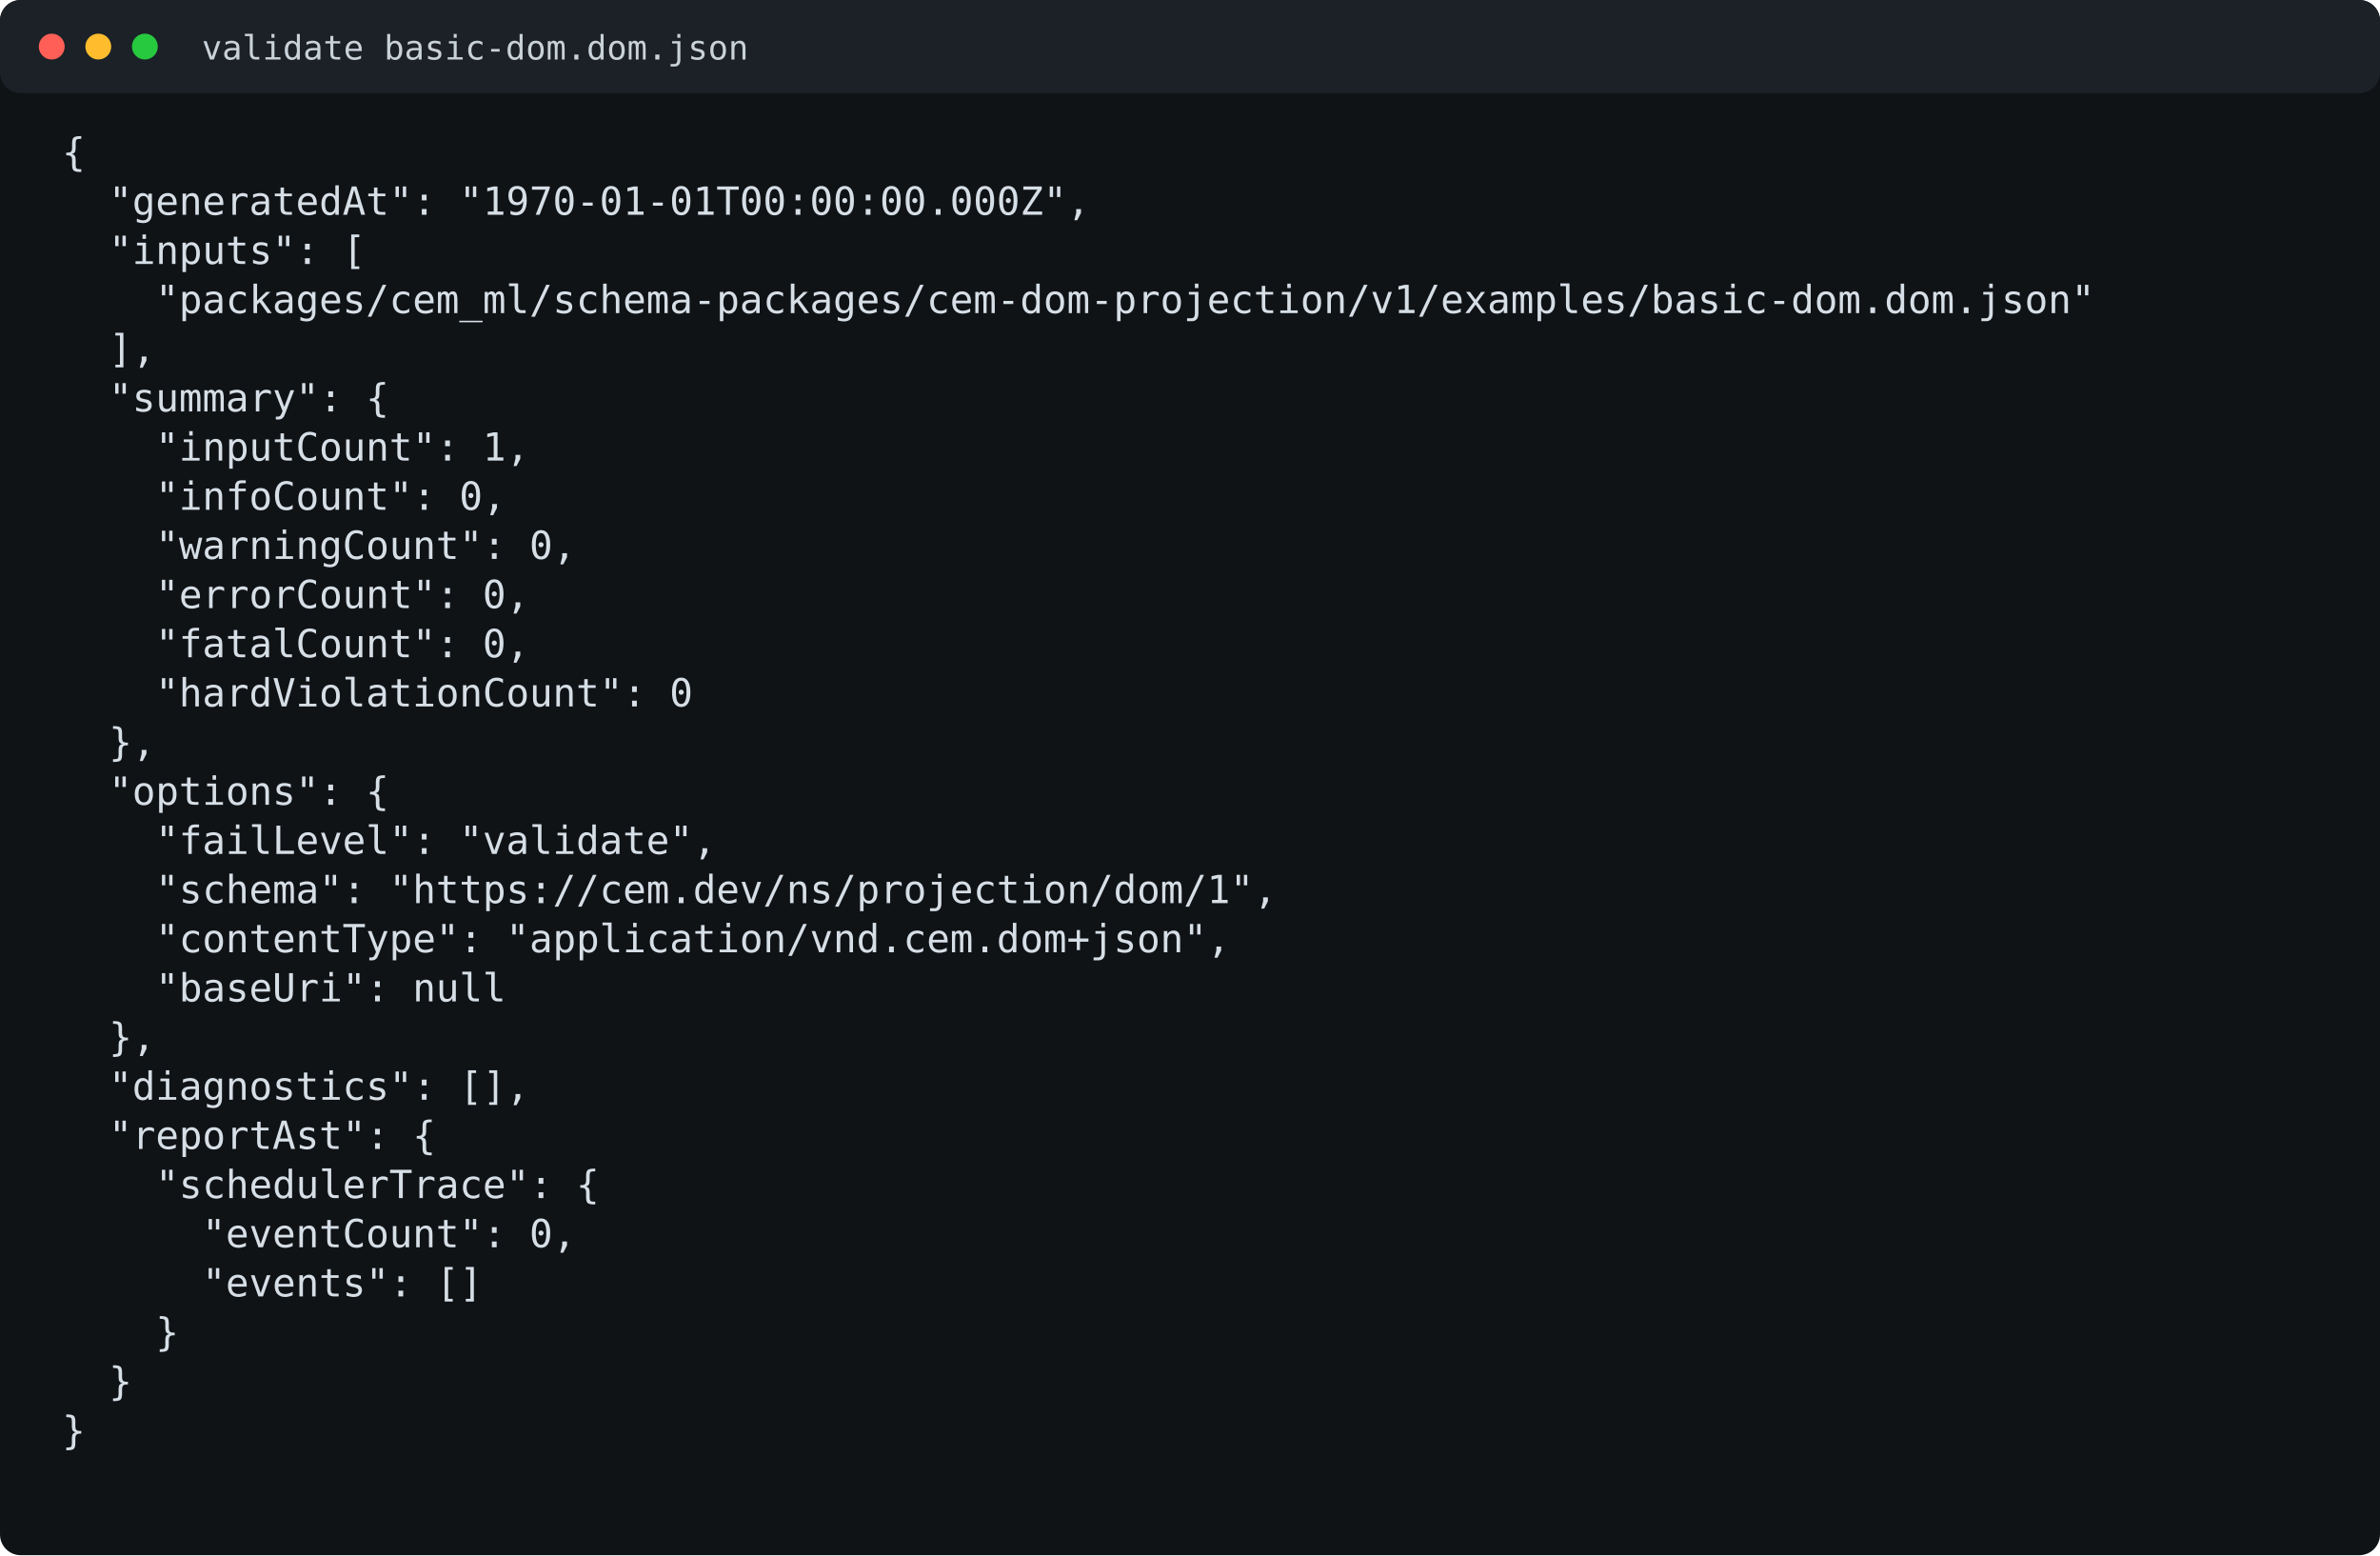
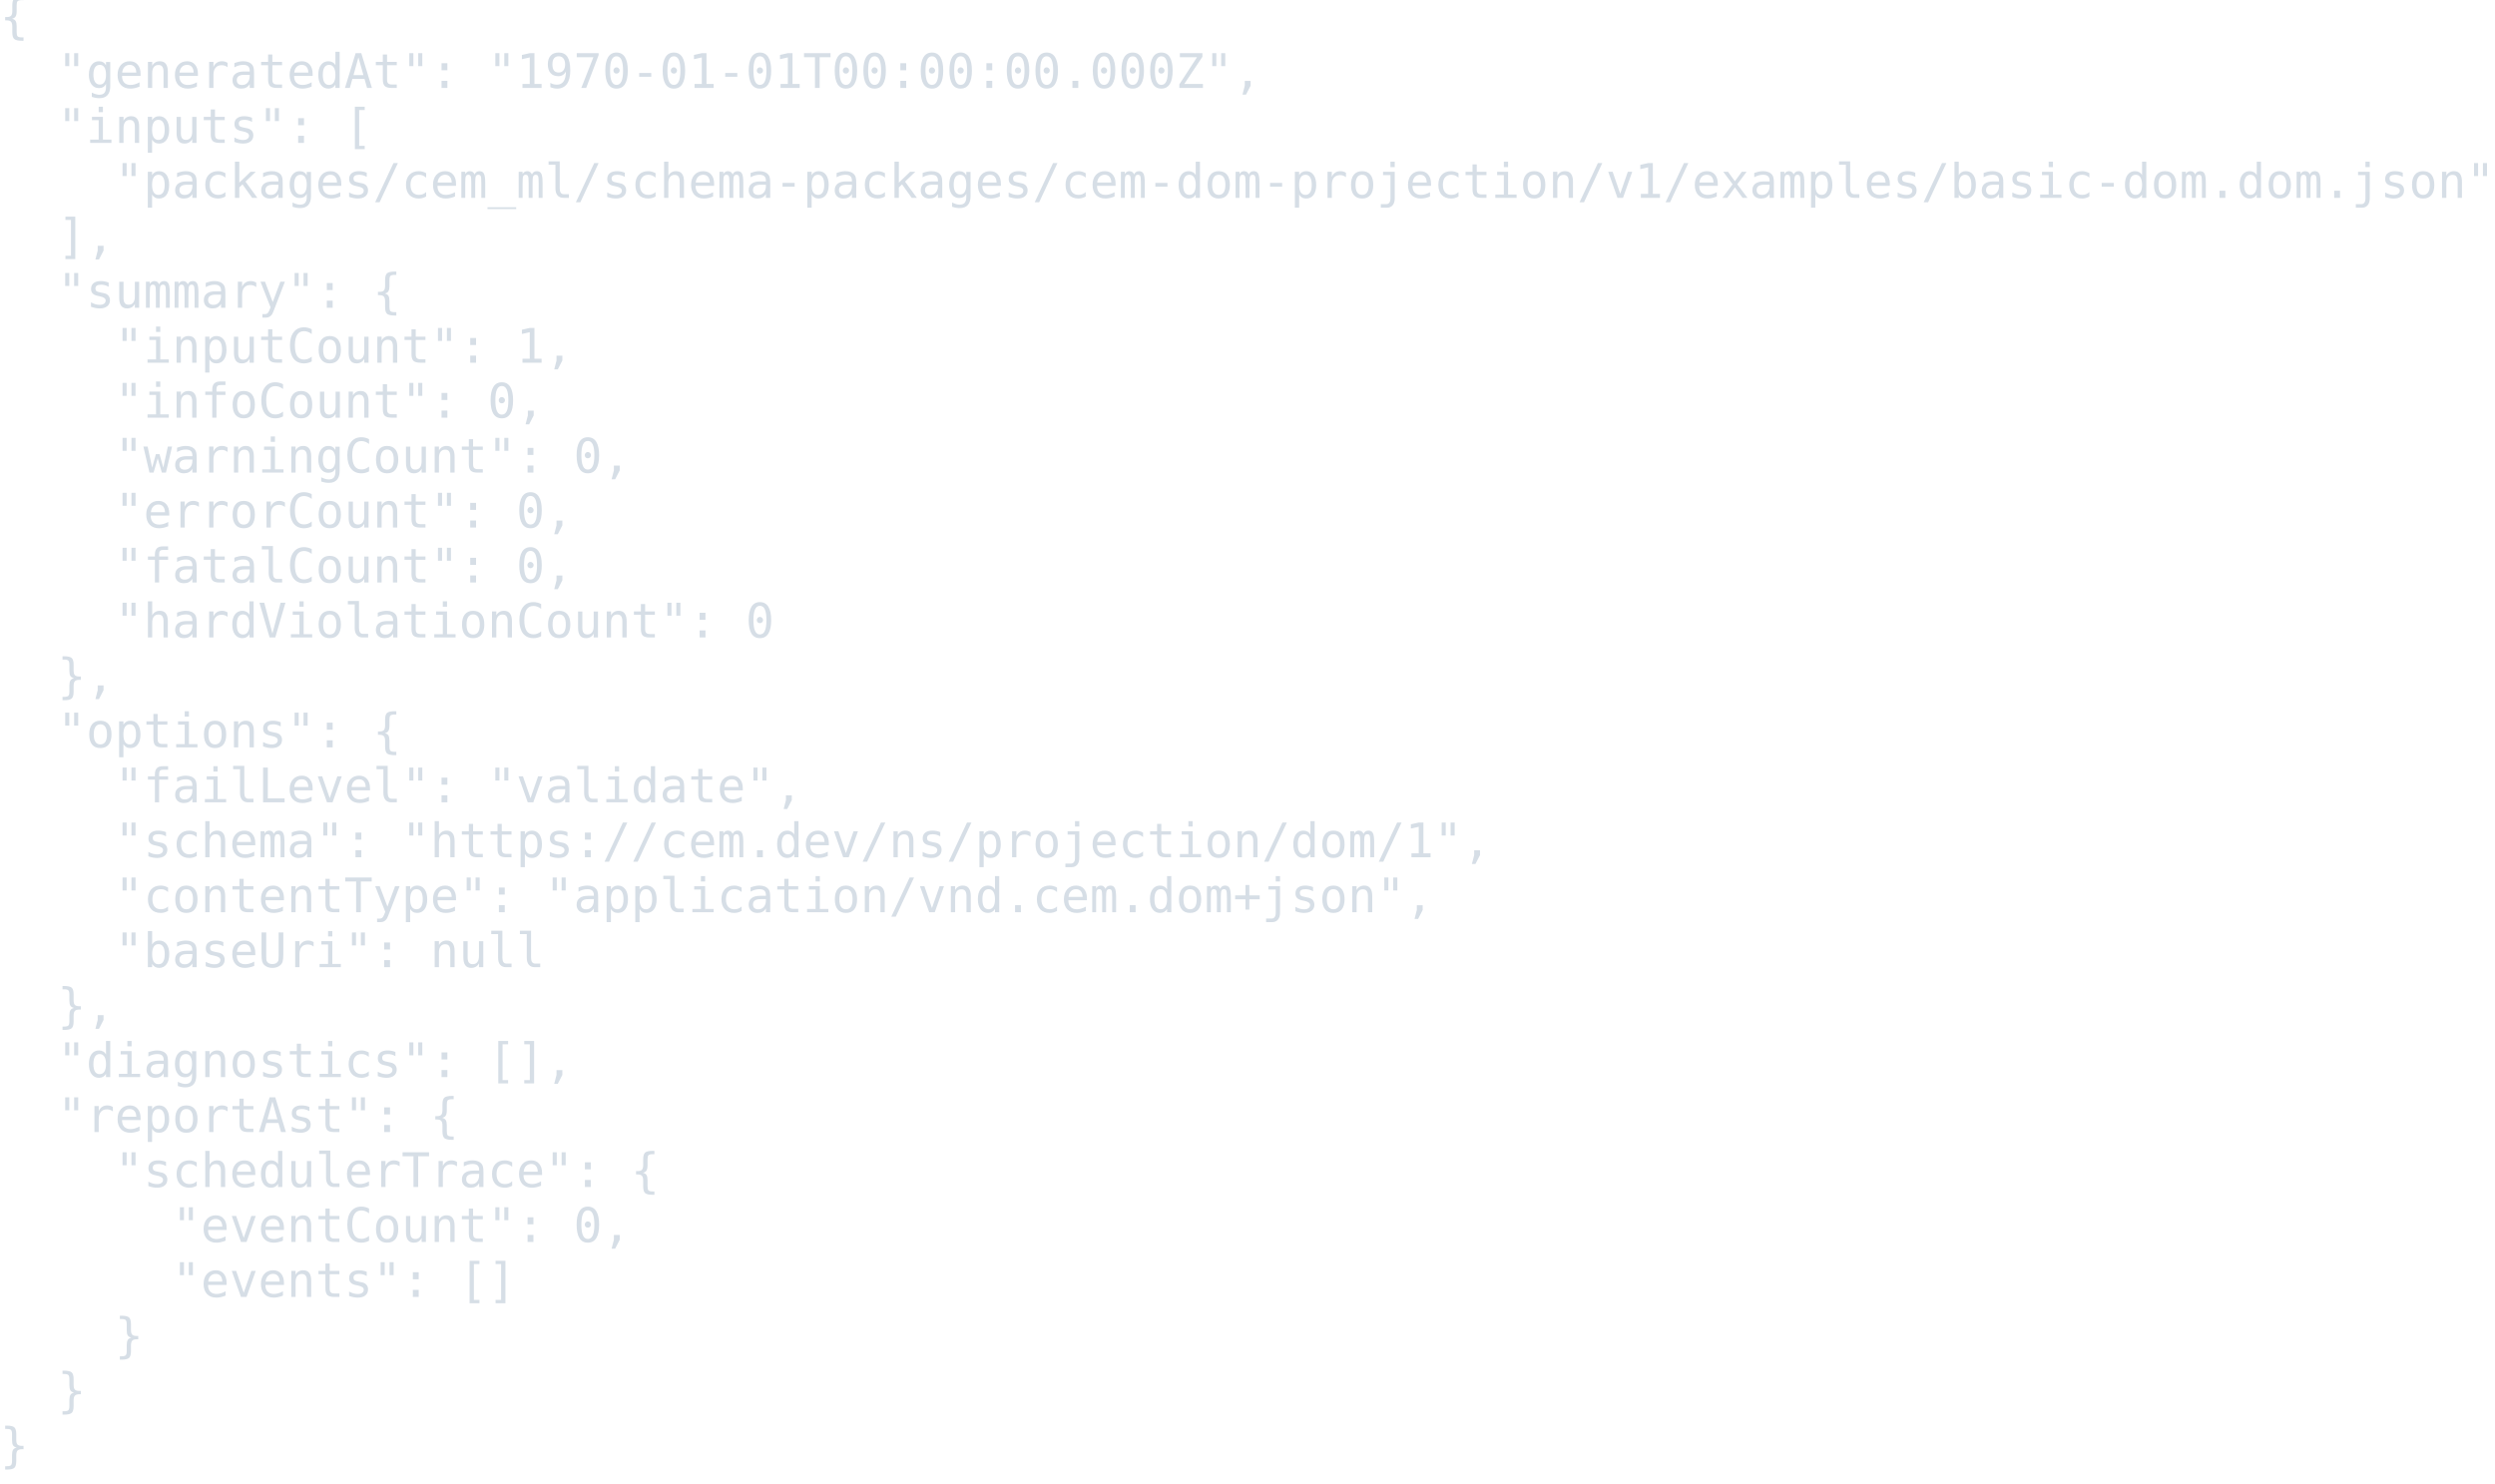
- <svg xmlns="http://www.w3.org/2000/svg" width="920" height="601" viewBox="0 0 920 601" role="img" aria-labelledby="title desc">
-   <rect width="920" height="601" rx="8" fill="#101316" />
-   <rect x="0" y="0" width="920" height="36" rx="8" fill="#1b2127" />
-   <circle cx="20" cy="18" r="5" fill="#ff5f56" />
-   <circle cx="38" cy="18" r="5" fill="#ffbd2e" />
-   <circle cx="56" cy="18" r="5" fill="#27c93f" />
-   <text x="78" y="23" fill="#c9d1d9" font-family="ui-monospace, SFMono-Regular, Menlo, Consolas, monospace" font-size="13">validate basic-dom.dom.json</text>
-   <text x="24" y="64" fill="#d6dee6" font-family="ui-monospace, SFMono-Regular, Menlo, Consolas, monospace" font-size="15" xml:space="preserve">
-     <tspan x="24" dy="0">{</tspan>
-     <tspan x="24" dy="19">  "generatedAt": "1970-01-01T00:00:00.000Z",</tspan>
-     <tspan x="24" dy="19">  "inputs": [</tspan>
-     <tspan x="24" dy="19">    "packages/cem_ml/schema-packages/cem-dom-projection/v1/examples/basic-dom.dom.json"</tspan>
-     <tspan x="24" dy="19">  ],</tspan>
-     <tspan x="24" dy="19">  "summary": {</tspan>
-     <tspan x="24" dy="19">    "inputCount": 1,</tspan>
-     <tspan x="24" dy="19">    "infoCount": 0,</tspan>
-     <tspan x="24" dy="19">    "warningCount": 0,</tspan>
-     <tspan x="24" dy="19">    "errorCount": 0,</tspan>
-     <tspan x="24" dy="19">    "fatalCount": 0,</tspan>
-     <tspan x="24" dy="19">    "hardViolationCount": 0</tspan>
-     <tspan x="24" dy="19">  },</tspan>
-     <tspan x="24" dy="19">  "options": {</tspan>
-     <tspan x="24" dy="19">    "failLevel": "validate",</tspan>
-     <tspan x="24" dy="19">    "schema": "https://cem.dev/ns/projection/dom/1",</tspan>
-     <tspan x="24" dy="19">    "contentType": "application/vnd.cem.dom+json",</tspan>
-     <tspan x="24" dy="19">    "baseUri": null</tspan>
-     <tspan x="24" dy="19">  },</tspan>
-     <tspan x="24" dy="19">  "diagnostics": [],</tspan>
-     <tspan x="24" dy="19">  "reportAst": {</tspan>
-     <tspan x="24" dy="19">    "schedulerTrace": {</tspan>
-     <tspan x="24" dy="19">      "eventCount": 0,</tspan>
-     <tspan x="24" dy="19">      "events": []</tspan>
-     <tspan x="24" dy="19">    }</tspan>
-     <tspan x="24" dy="19">  }</tspan>
-     <tspan x="24" dy="19">}</tspan>
-   </text>
+ <svg xmlns="http://www.w3.org/2000/svg" role="img" aria-labelledby="title desc" width="681" height="405" viewBox="0 0 681 405" xml:space="preserve">
+   <text x="0" y="0" fill="rgb(214, 222, 230)" font-family="ui-monospace, SFMono-Regular, Menlo, Consolas, monospace" font-size="13px" font-style="normal" font-weight="400" letter-spacing="normal" dominant-baseline="text-before-edge" xml:space="preserve">{</text>
+   <text x="0" y="15" fill="rgb(214, 222, 230)" font-family="ui-monospace, SFMono-Regular, Menlo, Consolas, monospace" font-size="13px" font-style="normal" font-weight="400" letter-spacing="normal" dominant-baseline="text-before-edge" xml:space="preserve">  "generatedAt": "1970-01-01T00:00:00.000Z",</text>
+   <text x="0" y="30" fill="rgb(214, 222, 230)" font-family="ui-monospace, SFMono-Regular, Menlo, Consolas, monospace" font-size="13px" font-style="normal" font-weight="400" letter-spacing="normal" dominant-baseline="text-before-edge" xml:space="preserve">  "inputs": [</text>
+   <text x="0" y="45" fill="rgb(214, 222, 230)" font-family="ui-monospace, SFMono-Regular, Menlo, Consolas, monospace" font-size="13px" font-style="normal" font-weight="400" letter-spacing="normal" dominant-baseline="text-before-edge" xml:space="preserve">    "packages/cem_ml/schema-packages/cem-dom-projection/v1/examples/basic-dom.dom.json"</text>
+   <text x="0" y="60" fill="rgb(214, 222, 230)" font-family="ui-monospace, SFMono-Regular, Menlo, Consolas, monospace" font-size="13px" font-style="normal" font-weight="400" letter-spacing="normal" dominant-baseline="text-before-edge" xml:space="preserve">  ],</text>
+   <text x="0" y="75" fill="rgb(214, 222, 230)" font-family="ui-monospace, SFMono-Regular, Menlo, Consolas, monospace" font-size="13px" font-style="normal" font-weight="400" letter-spacing="normal" dominant-baseline="text-before-edge" xml:space="preserve">  "summary": {</text>
+   <text x="0" y="90" fill="rgb(214, 222, 230)" font-family="ui-monospace, SFMono-Regular, Menlo, Consolas, monospace" font-size="13px" font-style="normal" font-weight="400" letter-spacing="normal" dominant-baseline="text-before-edge" xml:space="preserve">    "inputCount": 1,</text>
+   <text x="0" y="105" fill="rgb(214, 222, 230)" font-family="ui-monospace, SFMono-Regular, Menlo, Consolas, monospace" font-size="13px" font-style="normal" font-weight="400" letter-spacing="normal" dominant-baseline="text-before-edge" xml:space="preserve">    "infoCount": 0,</text>
+   <text x="0" y="120" fill="rgb(214, 222, 230)" font-family="ui-monospace, SFMono-Regular, Menlo, Consolas, monospace" font-size="13px" font-style="normal" font-weight="400" letter-spacing="normal" dominant-baseline="text-before-edge" xml:space="preserve">    "warningCount": 0,</text>
+   <text x="0" y="135" fill="rgb(214, 222, 230)" font-family="ui-monospace, SFMono-Regular, Menlo, Consolas, monospace" font-size="13px" font-style="normal" font-weight="400" letter-spacing="normal" dominant-baseline="text-before-edge" xml:space="preserve">    "errorCount": 0,</text>
+   <text x="0" y="150" fill="rgb(214, 222, 230)" font-family="ui-monospace, SFMono-Regular, Menlo, Consolas, monospace" font-size="13px" font-style="normal" font-weight="400" letter-spacing="normal" dominant-baseline="text-before-edge" xml:space="preserve">    "fatalCount": 0,</text>
+   <text x="0" y="165" fill="rgb(214, 222, 230)" font-family="ui-monospace, SFMono-Regular, Menlo, Consolas, monospace" font-size="13px" font-style="normal" font-weight="400" letter-spacing="normal" dominant-baseline="text-before-edge" xml:space="preserve">    "hardViolationCount": 0</text>
+   <text x="0" y="180" fill="rgb(214, 222, 230)" font-family="ui-monospace, SFMono-Regular, Menlo, Consolas, monospace" font-size="13px" font-style="normal" font-weight="400" letter-spacing="normal" dominant-baseline="text-before-edge" xml:space="preserve">  },</text>
+   <text x="0" y="195" fill="rgb(214, 222, 230)" font-family="ui-monospace, SFMono-Regular, Menlo, Consolas, monospace" font-size="13px" font-style="normal" font-weight="400" letter-spacing="normal" dominant-baseline="text-before-edge" xml:space="preserve">  "options": {</text>
+   <text x="0" y="210" fill="rgb(214, 222, 230)" font-family="ui-monospace, SFMono-Regular, Menlo, Consolas, monospace" font-size="13px" font-style="normal" font-weight="400" letter-spacing="normal" dominant-baseline="text-before-edge" xml:space="preserve">    "failLevel": "validate",</text>
+   <text x="0" y="225" fill="rgb(214, 222, 230)" font-family="ui-monospace, SFMono-Regular, Menlo, Consolas, monospace" font-size="13px" font-style="normal" font-weight="400" letter-spacing="normal" dominant-baseline="text-before-edge" xml:space="preserve">    "schema": "https://cem.dev/ns/projection/dom/1",</text>
+   <text x="0" y="240" fill="rgb(214, 222, 230)" font-family="ui-monospace, SFMono-Regular, Menlo, Consolas, monospace" font-size="13px" font-style="normal" font-weight="400" letter-spacing="normal" dominant-baseline="text-before-edge" xml:space="preserve">    "contentType": "application/vnd.cem.dom+json",</text>
+   <text x="0" y="255" fill="rgb(214, 222, 230)" font-family="ui-monospace, SFMono-Regular, Menlo, Consolas, monospace" font-size="13px" font-style="normal" font-weight="400" letter-spacing="normal" dominant-baseline="text-before-edge" xml:space="preserve">    "baseUri": null</text>
+   <text x="0" y="270" fill="rgb(214, 222, 230)" font-family="ui-monospace, SFMono-Regular, Menlo, Consolas, monospace" font-size="13px" font-style="normal" font-weight="400" letter-spacing="normal" dominant-baseline="text-before-edge" xml:space="preserve">  },</text>
+   <text x="0" y="285" fill="rgb(214, 222, 230)" font-family="ui-monospace, SFMono-Regular, Menlo, Consolas, monospace" font-size="13px" font-style="normal" font-weight="400" letter-spacing="normal" dominant-baseline="text-before-edge" xml:space="preserve">  "diagnostics": [],</text>
+   <text x="0" y="300" fill="rgb(214, 222, 230)" font-family="ui-monospace, SFMono-Regular, Menlo, Consolas, monospace" font-size="13px" font-style="normal" font-weight="400" letter-spacing="normal" dominant-baseline="text-before-edge" xml:space="preserve">  "reportAst": {</text>
+   <text x="0" y="315" fill="rgb(214, 222, 230)" font-family="ui-monospace, SFMono-Regular, Menlo, Consolas, monospace" font-size="13px" font-style="normal" font-weight="400" letter-spacing="normal" dominant-baseline="text-before-edge" xml:space="preserve">    "schedulerTrace": {</text>
+   <text x="0" y="330" fill="rgb(214, 222, 230)" font-family="ui-monospace, SFMono-Regular, Menlo, Consolas, monospace" font-size="13px" font-style="normal" font-weight="400" letter-spacing="normal" dominant-baseline="text-before-edge" xml:space="preserve">      "eventCount": 0,</text>
+   <text x="0" y="345" fill="rgb(214, 222, 230)" font-family="ui-monospace, SFMono-Regular, Menlo, Consolas, monospace" font-size="13px" font-style="normal" font-weight="400" letter-spacing="normal" dominant-baseline="text-before-edge" xml:space="preserve">      "events": []</text>
+   <text x="0" y="360" fill="rgb(214, 222, 230)" font-family="ui-monospace, SFMono-Regular, Menlo, Consolas, monospace" font-size="13px" font-style="normal" font-weight="400" letter-spacing="normal" dominant-baseline="text-before-edge" xml:space="preserve">    }</text>
+   <text x="0" y="375" fill="rgb(214, 222, 230)" font-family="ui-monospace, SFMono-Regular, Menlo, Consolas, monospace" font-size="13px" font-style="normal" font-weight="400" letter-spacing="normal" dominant-baseline="text-before-edge" xml:space="preserve">  }</text>
+   <text x="0" y="390" fill="rgb(214, 222, 230)" font-family="ui-monospace, SFMono-Regular, Menlo, Consolas, monospace" font-size="13px" font-style="normal" font-weight="400" letter-spacing="normal" dominant-baseline="text-before-edge" xml:space="preserve">}</text>
</svg>
